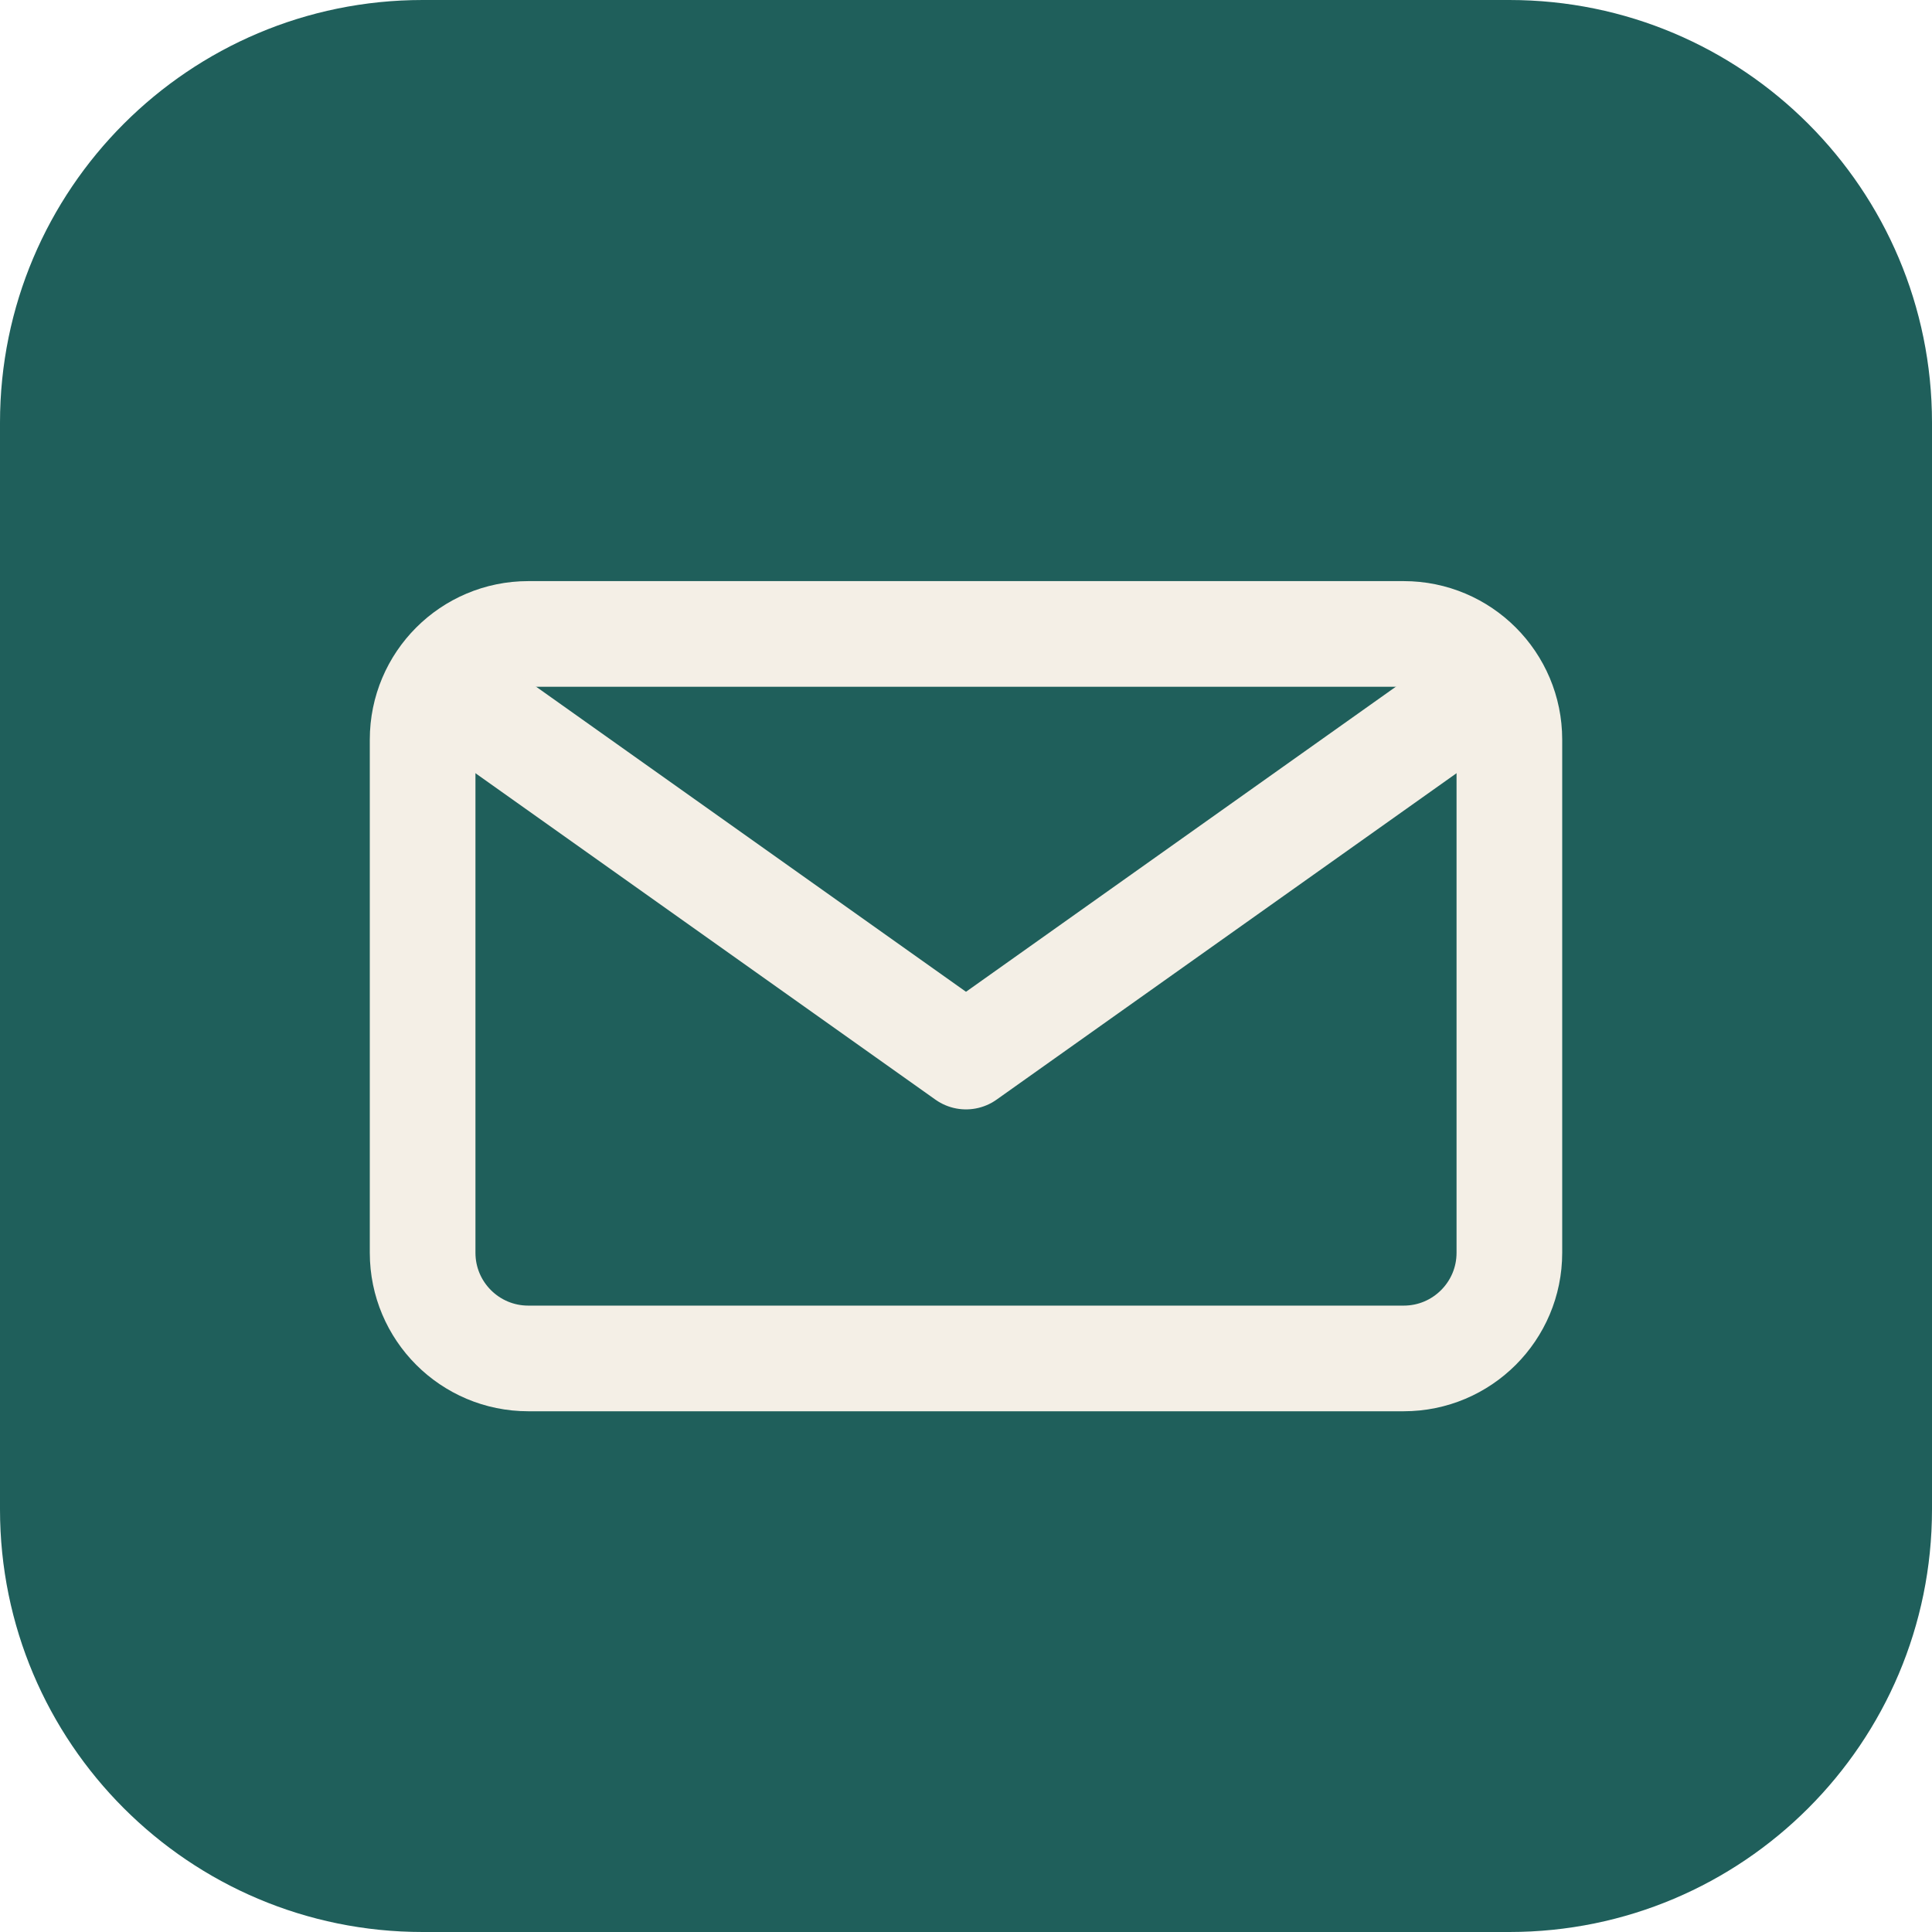
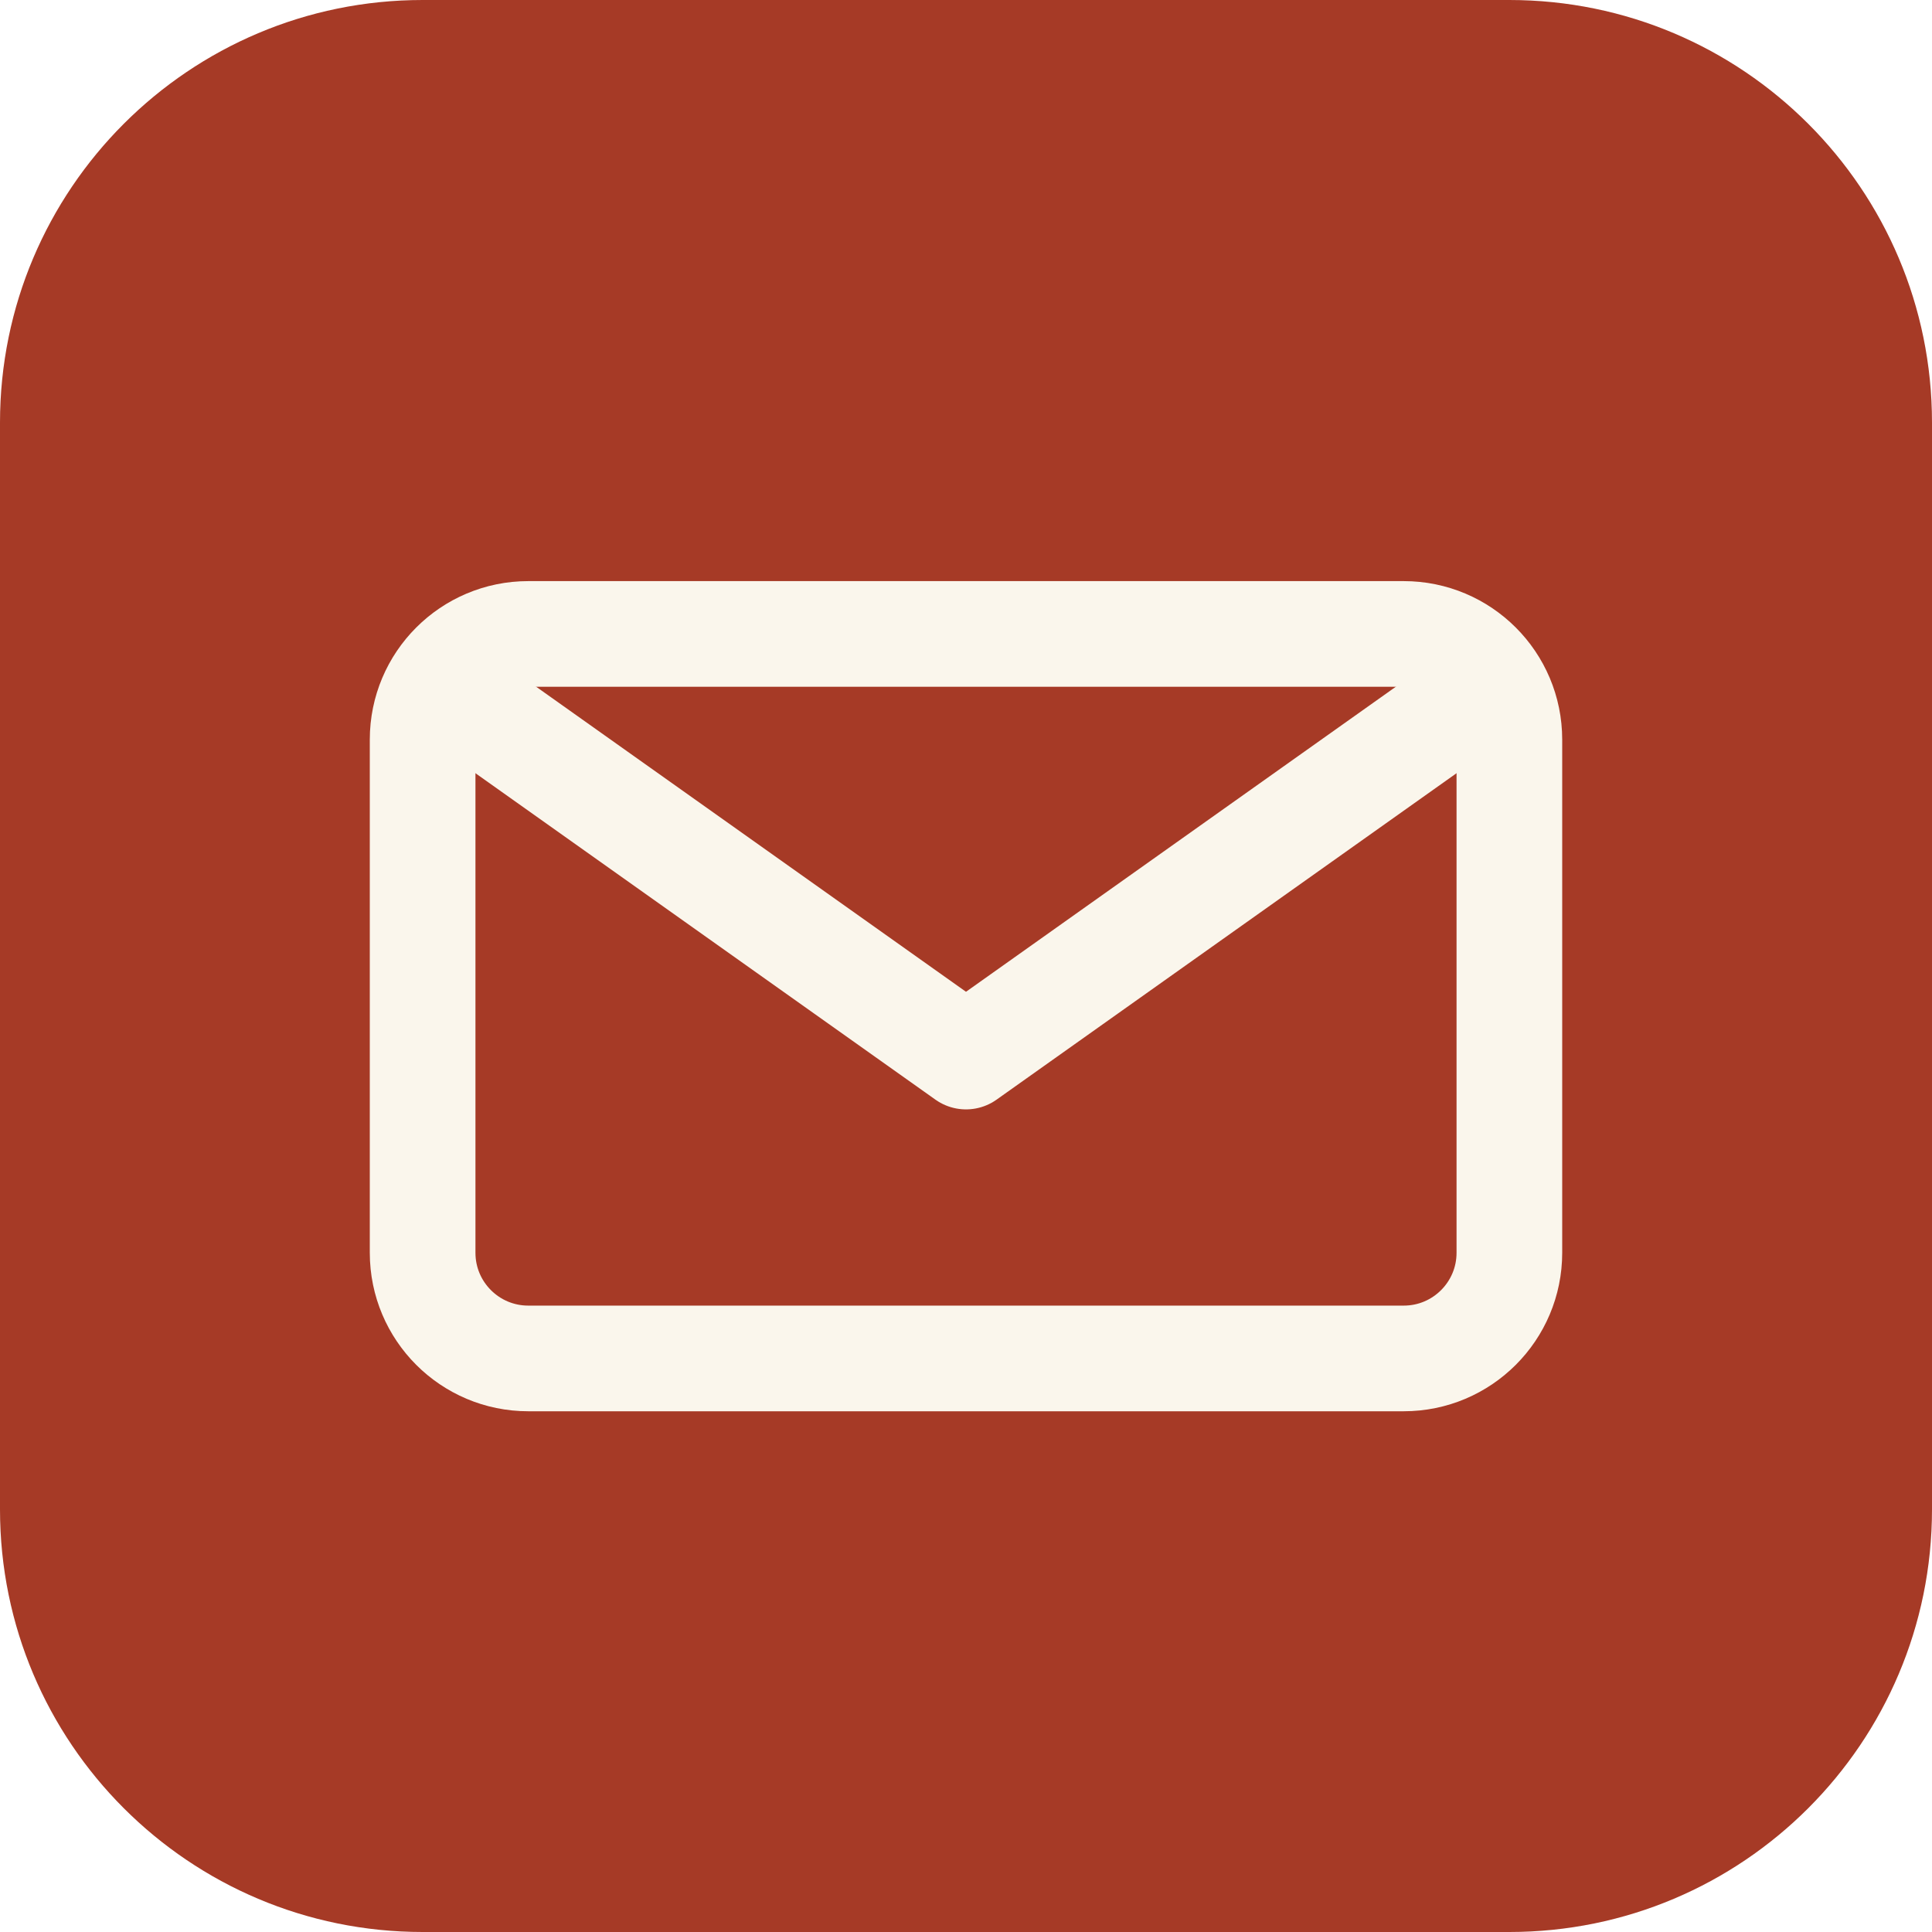
<svg xmlns="http://www.w3.org/2000/svg" viewBox="0 0 512 512">
-   <rect width="512" height="512" rx="112" fill="#1f5f5b" />
-   <rect x="112" y="168" width="288" height="192" rx="28" fill="none" stroke="#f4efe6" stroke-width="28" stroke-linejoin="round" />
-   <path d="M132 192l124 88 124-88" fill="none" stroke="#f4efe6" stroke-width="28" stroke-linecap="round" stroke-linejoin="round" />
+   <rect width="512" height="512" rx="112" fill="#a63a26" />
+   <rect x="112" y="168" width="288" height="192" rx="28" fill="none" stroke="#faf6ec" stroke-width="28" stroke-linejoin="round" />
+   <path d="M132 192l124 88 124-88" fill="none" stroke="#faf6ec" stroke-width="28" stroke-linecap="round" stroke-linejoin="round" />
</svg>
